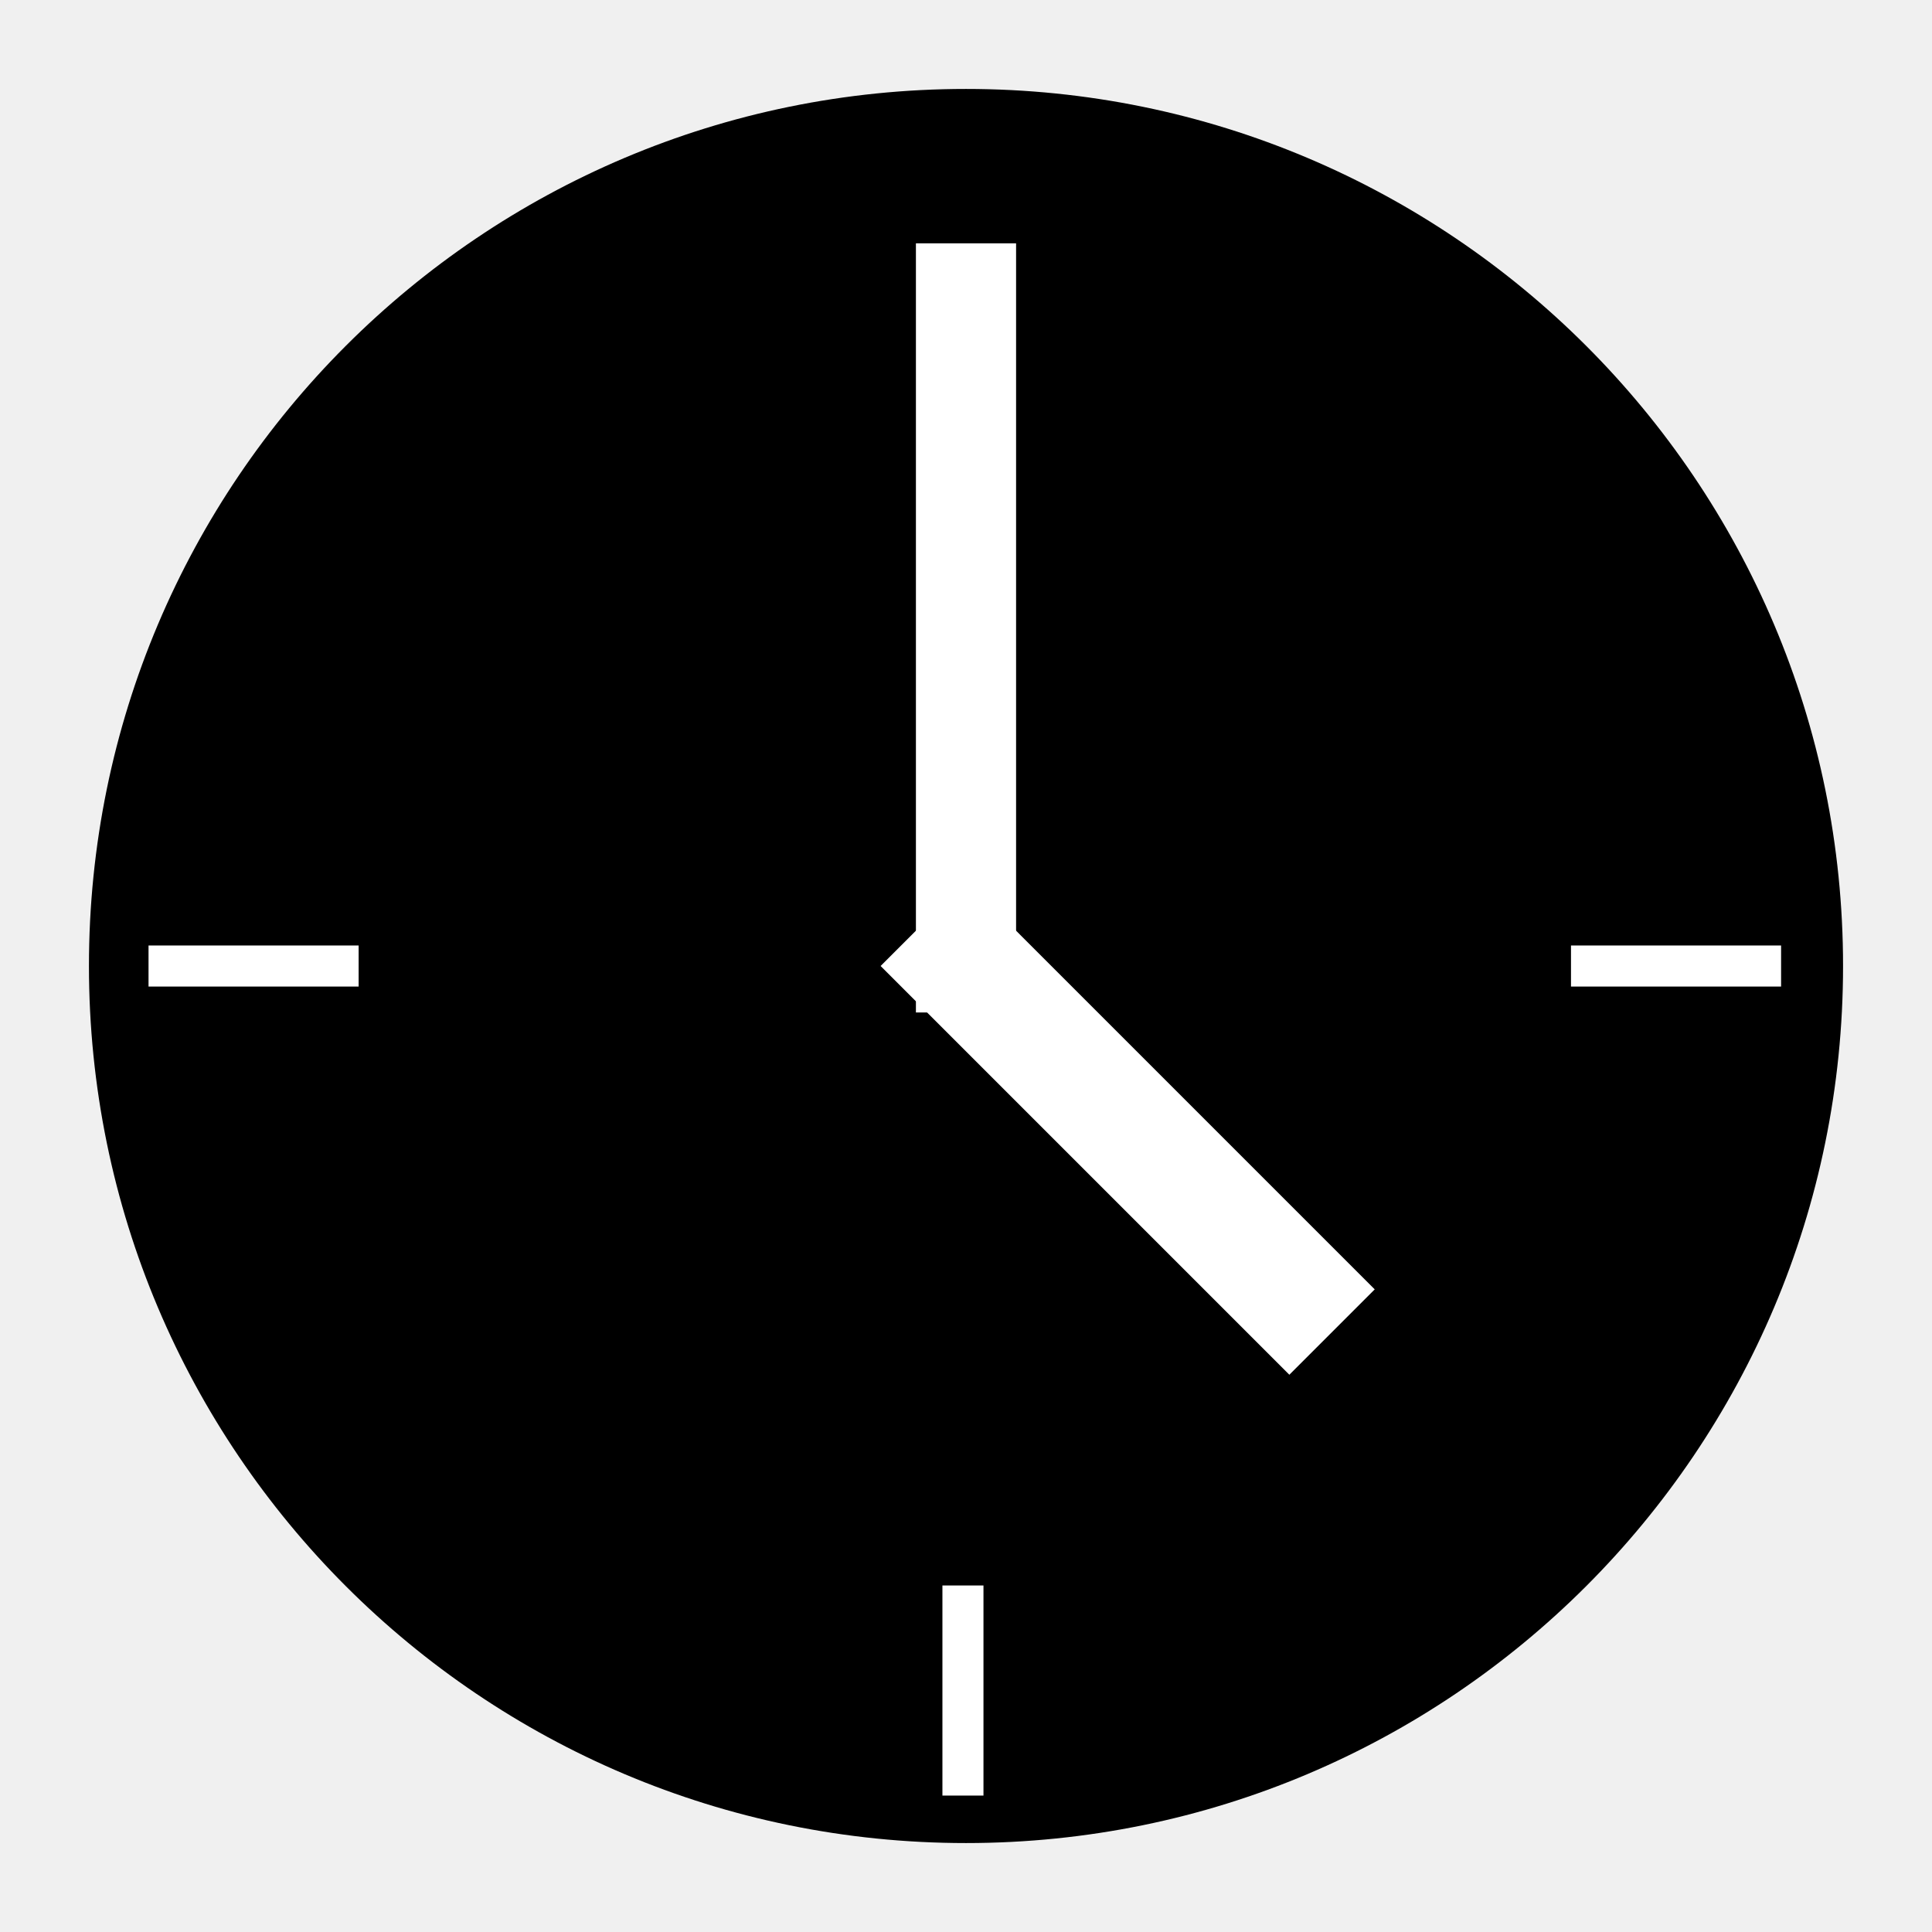
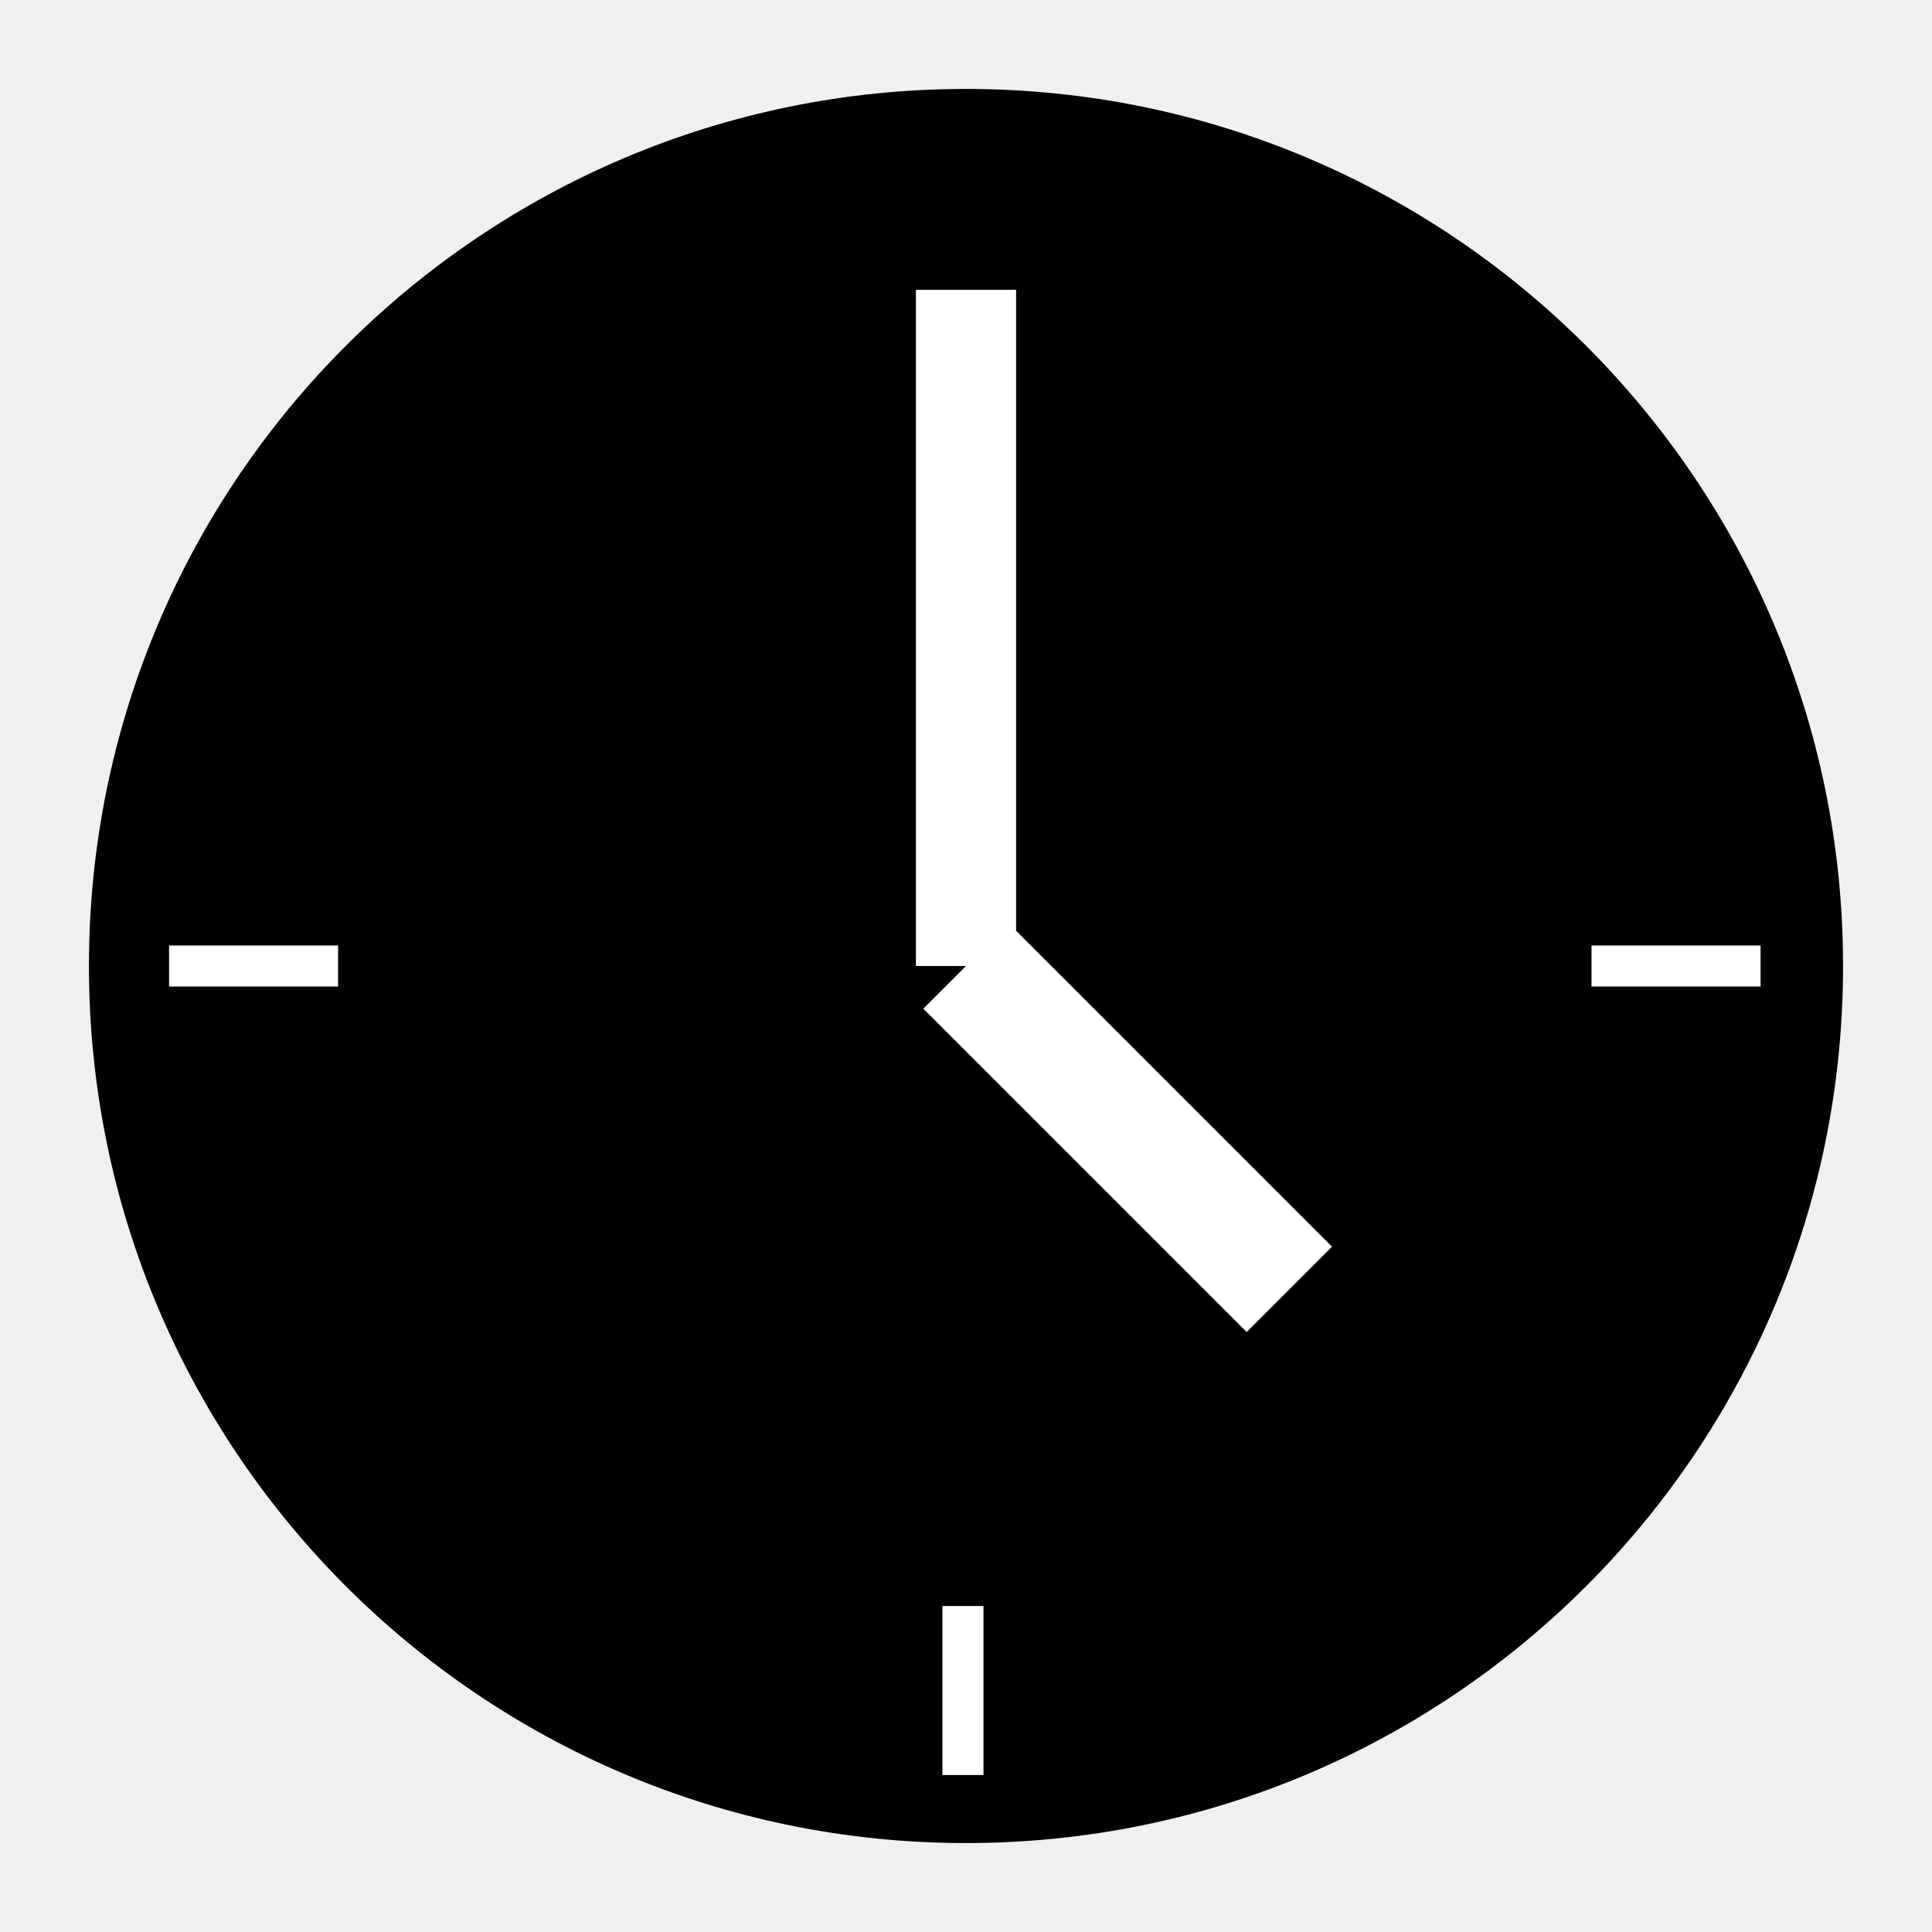
- <svg xmlns="http://www.w3.org/2000/svg" width="100%" height="100%" viewBox="0 0 80 80" version="1.1" xml:space="preserve" style="fill-rule:evenodd;clip-rule:evenodd;stroke-linecap:square;stroke-miterlimit:1;">
+ <svg xmlns="http://www.w3.org/2000/svg" width="100%" height="100%" viewBox="0 0 80 80" version="1.1" xml:space="preserve">
  <g transform="matrix(1,0,0,1,-680,-120)">
    <g transform="matrix(1.10141,0,0,1.10141,-64.9032,-16.2258)">
      <circle cx="640" cy="160" r="36.317" />
    </g>
    <g transform="matrix(1,0,0,1,-40,0)">
      <g transform="matrix(1,0,0,1,120,0)">
        <circle cx="640" cy="160" r="36.317" />
      </g>
      <g transform="matrix(1,0,0,1,-2,0)">
        <g transform="matrix(0.117788,0,0,0.117788,713.459,131.826)">
          <path d="M131.942,239.196L191.371,239.196" style="fill:none;stroke:white;stroke-width:14.43px;" />
        </g>
        <g transform="matrix(0.117788,0,0,0.117788,772.36,131.826)">
          <path d="M131.942,239.196L191.371,239.196" style="fill:none;stroke:white;stroke-width:14.43px;" />
        </g>
      </g>
      <g transform="matrix(7.21245e-18,0.117788,-0.117788,7.21245e-18,788.048,170.959)">
        <path d="M131.942,239.196L191.371,239.196" style="fill:none;stroke:white;stroke-width:14.43px;" />
      </g>
      <g transform="matrix(-8.73859e-17,0.471153,-0.507709,-9.2428e-17,881.442,69.8352)">
        <path d="M131.942,239.196L191.371,239.196" style="fill:none;stroke:white;stroke-width:8.17px;stroke-linejoin:round;stroke-miterlimit:1.5;" />
      </g>
      <g transform="matrix(0.22531,0.22531,-0.22531,0.22531,784.165,76.3788)">
        <path d="M131.942,239.196L191.371,239.196" style="fill:none;stroke:white;stroke-width:15.69px;stroke-linejoin:round;stroke-miterlimit:1.5;" />
      </g>
    </g>
  </g>
</svg>
